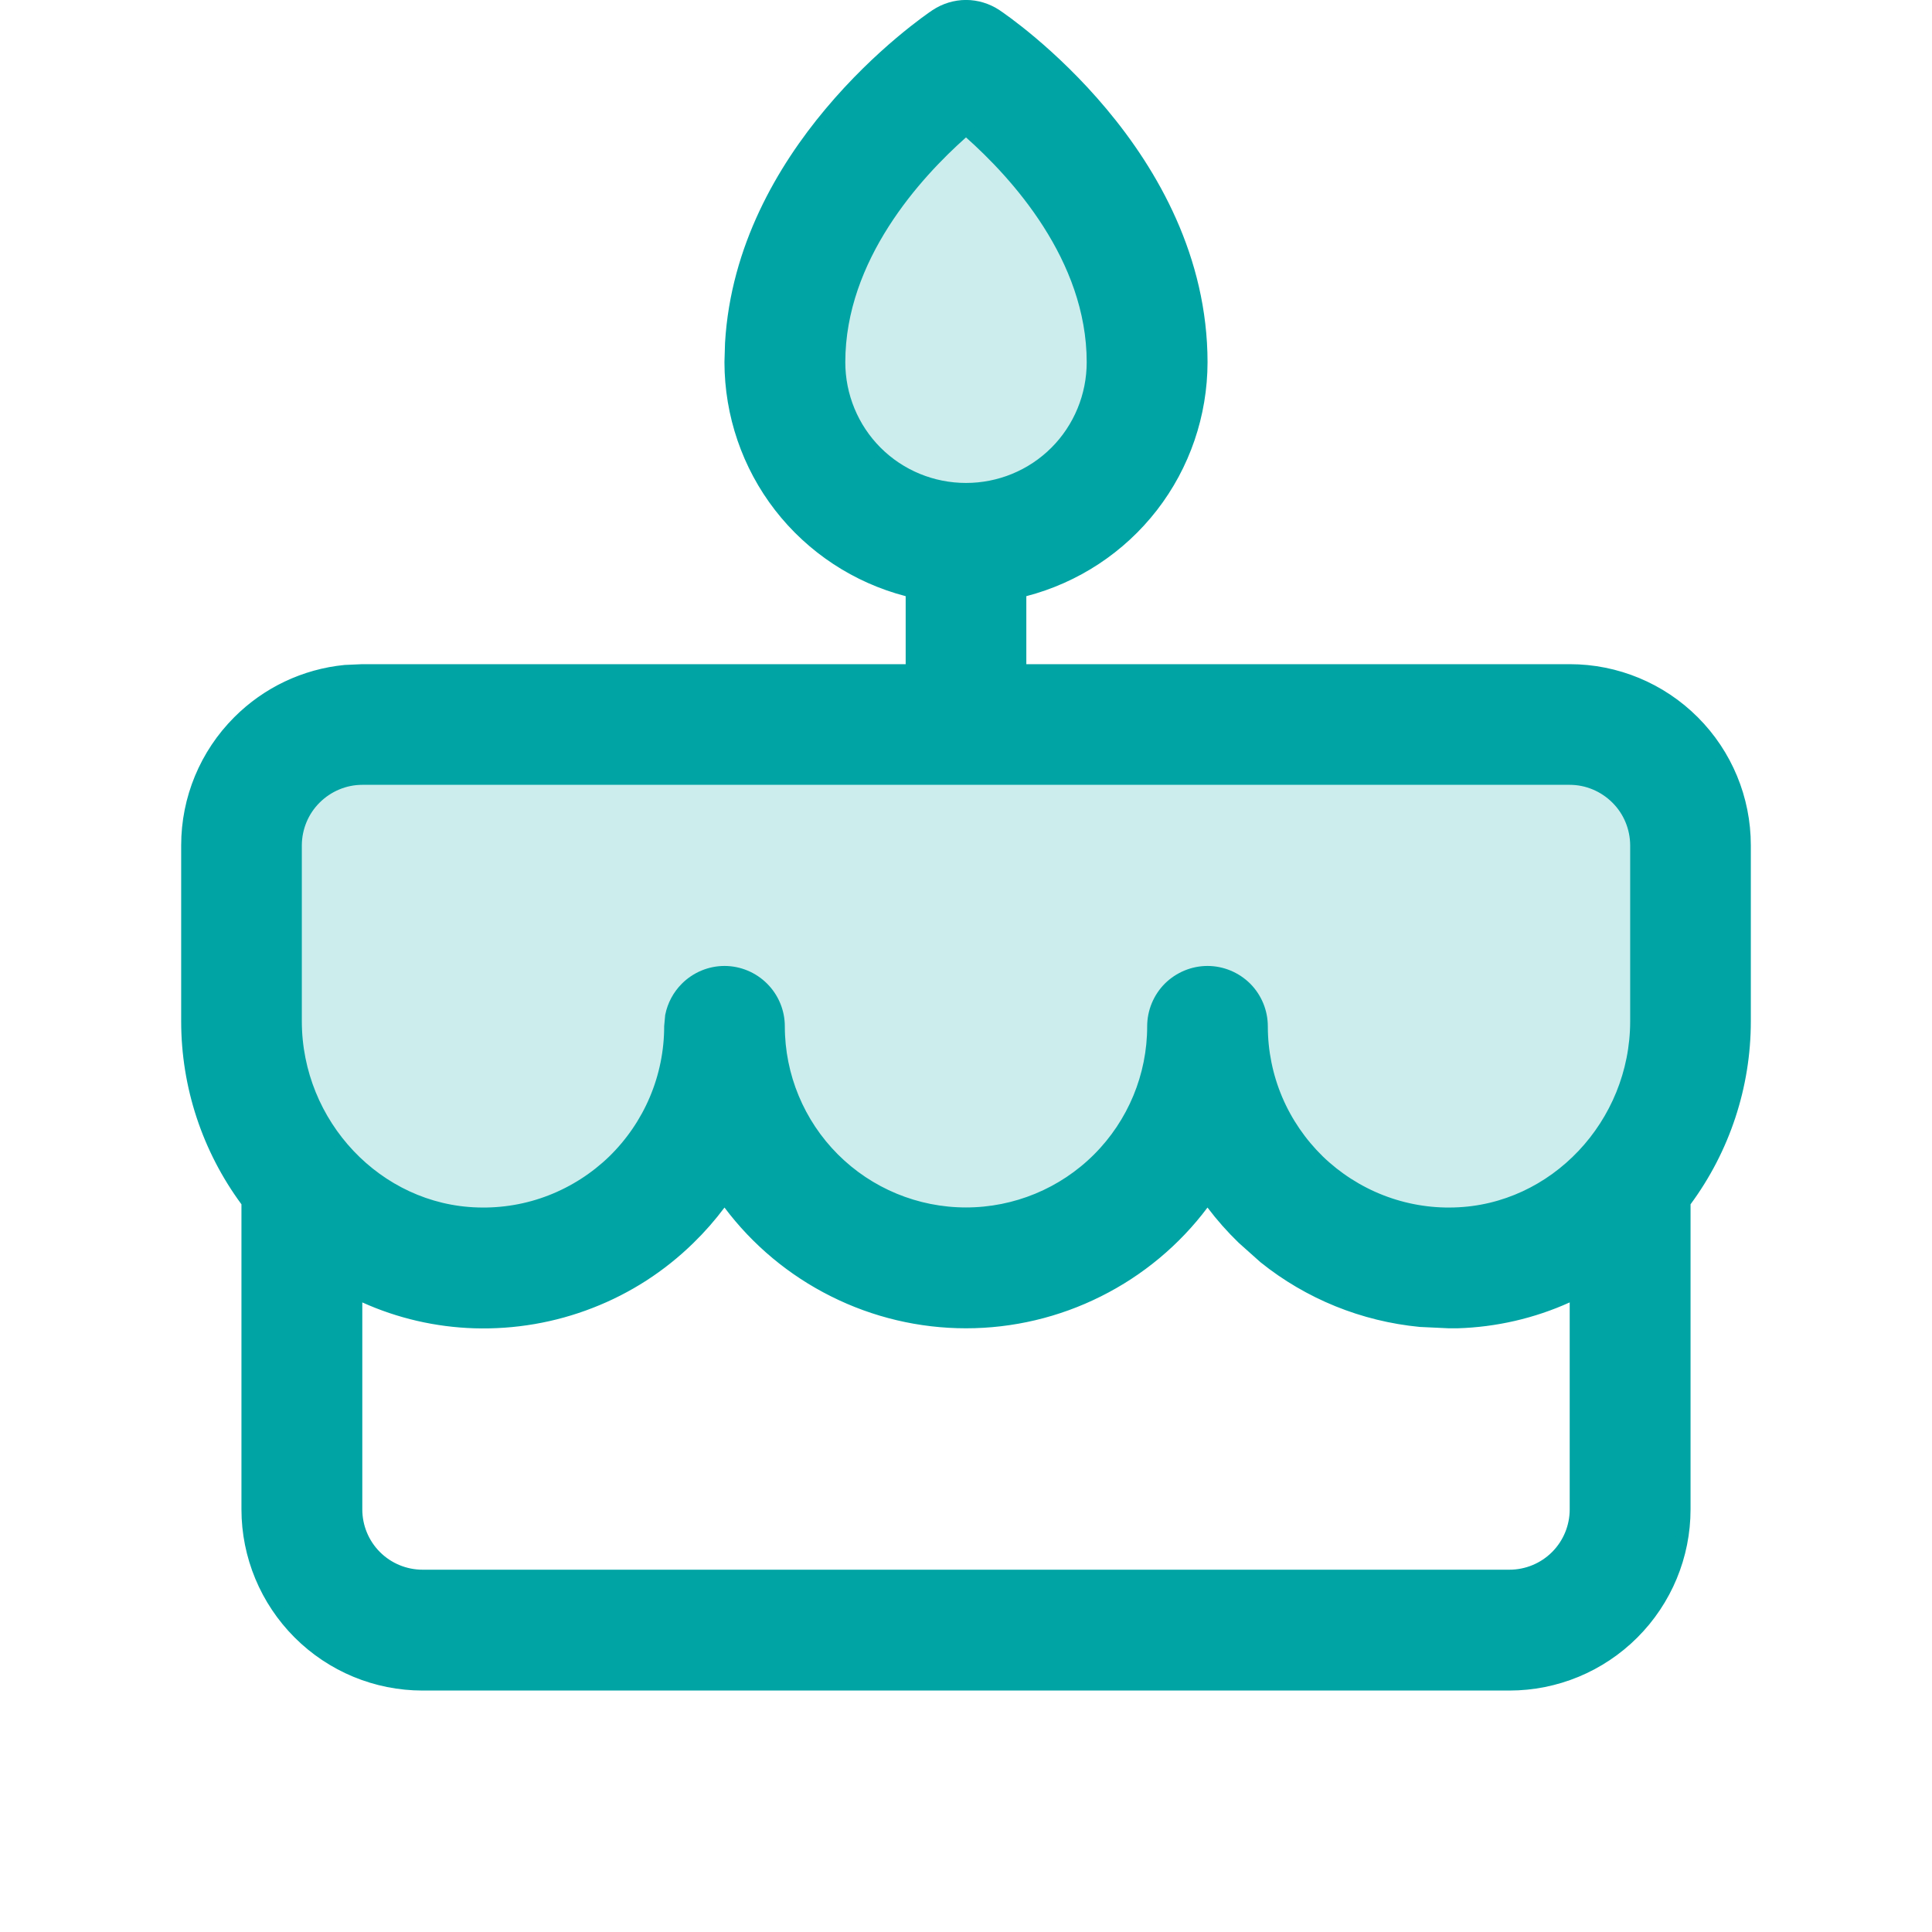
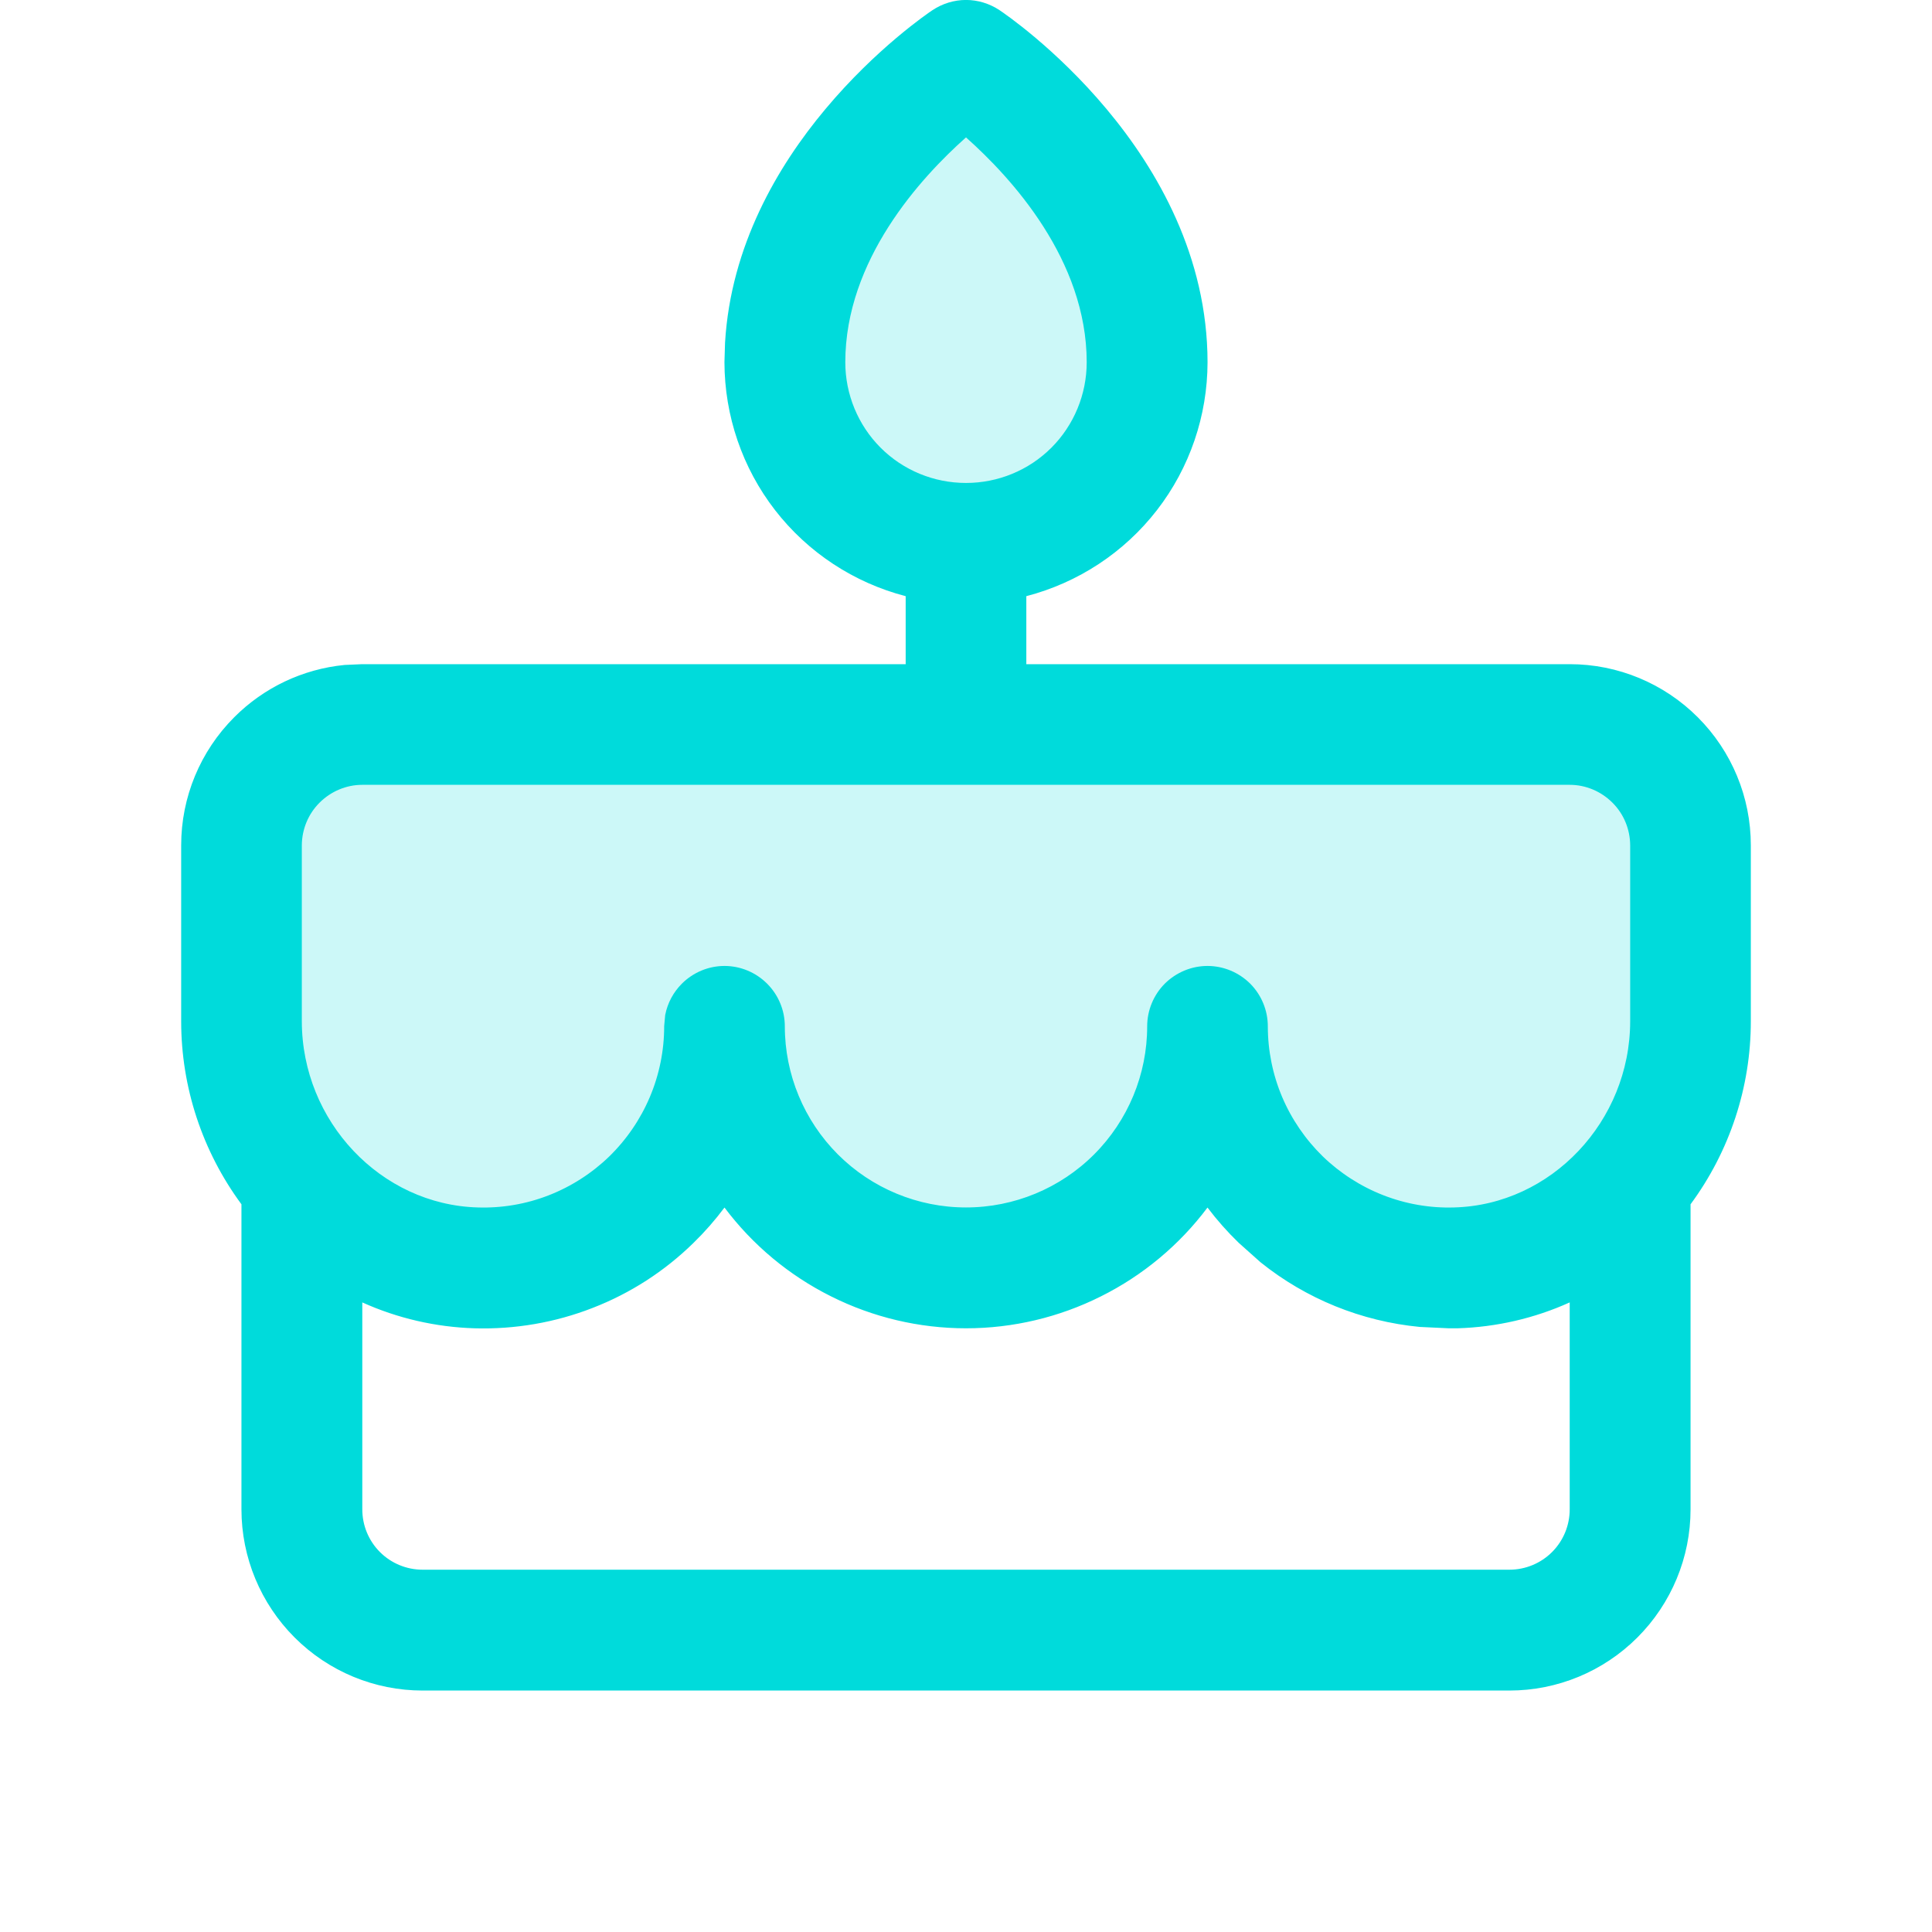
<svg xmlns="http://www.w3.org/2000/svg" width="20" height="20" viewBox="0 0 20 20" fill="none">
-   <path opacity="0.2" d="M3.75 7.563H16.25C16.565 7.563 16.867 7.688 17.09 7.911C17.312 8.133 17.438 8.435 17.438 8.75V10.574C17.438 11.904 16.395 13.026 15.068 13.063C14.743 13.072 14.418 13.016 14.114 12.898C13.811 12.78 13.534 12.601 13.301 12.373C13.067 12.146 12.881 11.875 12.754 11.575C12.659 11.349 12.598 11.111 12.574 10.869L12.562 10.625H12.438C12.438 11.272 12.181 11.892 11.724 12.349C11.267 12.806 10.646 13.063 10 13.063C9.354 13.063 8.733 12.806 8.276 12.349C7.819 11.892 7.562 11.272 7.562 10.625H7.438C7.438 10.951 7.372 11.274 7.245 11.574C7.118 11.874 6.933 12.146 6.699 12.373C6.466 12.601 6.188 12.779 5.885 12.897C5.581 13.015 5.257 13.071 4.932 13.062C3.605 13.025 2.562 11.903 2.562 10.573V8.75C2.562 8.435 2.687 8.133 2.91 7.911C3.133 7.688 3.435 7.563 3.75 7.563ZM10.043 0.733C10.093 0.77 10.166 0.826 10.253 0.898C10.427 1.043 10.658 1.256 10.89 1.526C11.354 2.067 11.812 2.834 11.812 3.75L11.804 3.929C11.763 4.344 11.579 4.734 11.281 5.032C10.941 5.372 10.481 5.563 10 5.563C9.519 5.563 9.059 5.372 8.719 5.032C8.379 4.692 8.188 4.231 8.188 3.75C8.188 2.834 8.646 2.067 9.11 1.526C9.342 1.256 9.573 1.043 9.747 0.898C9.834 0.826 9.907 0.77 9.957 0.733C9.974 0.72 9.988 0.709 10 0.701C10.012 0.709 10.026 0.72 10.043 0.733Z" fill="#00A4A4" stroke="#00A4A4" stroke-width="0.125" />
-   <path d="M12.45 12.463C12.165 12.843 11.794 13.152 11.369 13.364C10.944 13.577 10.475 13.688 10 13.688C9.525 13.688 9.056 13.577 8.631 13.364C8.206 13.152 7.835 12.843 7.55 12.463L7.5 12.396L7.45 12.463C7.354 12.591 7.249 12.711 7.135 12.822C6.842 13.109 6.495 13.333 6.113 13.481C5.732 13.63 5.323 13.7 4.914 13.688C4.521 13.676 4.134 13.587 3.775 13.425L3.688 13.385V15.625C3.688 15.807 3.76 15.982 3.889 16.111C4.018 16.24 4.193 16.312 4.375 16.312H15.625C15.807 16.312 15.982 16.24 16.111 16.111C16.24 15.982 16.312 15.807 16.312 15.625V13.385L16.225 13.425C15.867 13.587 15.48 13.676 15.087 13.688H15L14.702 13.674C14.112 13.617 13.551 13.39 13.089 13.019L12.866 12.82C12.752 12.71 12.646 12.59 12.55 12.463L12.5 12.396L12.45 12.463ZM3.75 8.062C3.568 8.062 3.393 8.136 3.264 8.265C3.135 8.393 3.063 8.568 3.062 8.75V10.573C3.063 11.64 3.905 12.533 4.945 12.562C5.204 12.57 5.462 12.526 5.703 12.432C5.944 12.338 6.165 12.196 6.351 12.016C6.536 11.835 6.684 11.619 6.785 11.38C6.886 11.141 6.938 10.884 6.938 10.625L6.948 10.516C6.97 10.407 7.023 10.307 7.103 10.227C7.208 10.122 7.351 10.062 7.5 10.062C7.649 10.062 7.792 10.122 7.897 10.227C8.003 10.333 8.062 10.476 8.062 10.625C8.062 11.139 8.267 11.632 8.63 11.995C8.993 12.358 9.486 12.562 10 12.562C10.514 12.562 11.007 12.358 11.37 11.995C11.733 11.632 11.938 11.139 11.938 10.625C11.938 10.476 11.997 10.333 12.102 10.227C12.208 10.122 12.351 10.062 12.5 10.062C12.649 10.062 12.792 10.122 12.898 10.227C13.003 10.333 13.062 10.476 13.062 10.625C13.062 10.884 13.114 11.141 13.215 11.38C13.316 11.618 13.464 11.834 13.649 12.015C13.835 12.195 14.056 12.337 14.297 12.431C14.538 12.525 14.796 12.57 15.055 12.562C16.095 12.534 16.937 11.64 16.938 10.573V8.75C16.937 8.568 16.865 8.393 16.736 8.265C16.607 8.136 16.432 8.062 16.25 8.062H3.75ZM9.958 1.376C9.488 1.794 8.688 2.661 8.688 3.75C8.688 4.098 8.826 4.433 9.072 4.679C9.318 4.925 9.652 5.062 10 5.062C10.348 5.062 10.682 4.925 10.928 4.679C11.174 4.433 11.312 4.098 11.312 3.75C11.312 2.661 10.512 1.794 10.042 1.376L10 1.34L9.958 1.376ZM9.438 6.124L9.391 6.111C8.868 5.975 8.404 5.67 8.073 5.243C7.742 4.816 7.563 4.29 7.562 3.75L7.568 3.552C7.626 2.568 8.102 1.755 8.592 1.17C9.112 0.548 9.643 0.187 9.688 0.157C9.78 0.096 9.889 0.062 10 0.062C10.111 0.062 10.22 0.096 10.312 0.157C10.357 0.187 10.888 0.548 11.408 1.17C11.93 1.794 12.437 2.677 12.438 3.75C12.437 4.29 12.258 4.816 11.927 5.243C11.596 5.67 11.132 5.975 10.609 6.111L10.562 6.124V6.938H16.25C16.731 6.938 17.191 7.129 17.531 7.469C17.871 7.809 18.062 8.269 18.062 8.75V10.573C18.062 11.242 17.847 11.892 17.45 12.43L17.438 12.446V15.625C17.438 16.106 17.246 16.567 16.906 16.907C16.566 17.247 16.106 17.438 15.625 17.438H4.375C3.894 17.438 3.434 17.247 3.094 16.907C2.754 16.567 2.562 16.106 2.562 15.625V12.446L2.55 12.43C2.153 11.892 1.938 11.242 1.938 10.573V8.75C1.938 8.269 2.129 7.809 2.469 7.469C2.766 7.171 3.156 6.987 3.571 6.946L3.75 6.938H9.438V6.124Z" fill="#00A4A4" stroke="#00A4A4" stroke-width="0.125" />
+   <path opacity="0.2" d="M3.75 7.563H16.25C16.565 7.563 16.867 7.688 17.09 7.911C17.312 8.133 17.438 8.435 17.438 8.75V10.574C17.438 11.904 16.395 13.026 15.068 13.063C14.743 13.072 14.418 13.016 14.114 12.898C13.811 12.78 13.534 12.601 13.301 12.373C13.067 12.146 12.881 11.875 12.754 11.575C12.659 11.349 12.598 11.111 12.574 10.869L12.562 10.625H12.438C12.438 11.272 12.181 11.892 11.724 12.349C11.267 12.806 10.646 13.063 10 13.063C9.354 13.063 8.733 12.806 8.276 12.349C7.819 11.892 7.562 11.272 7.562 10.625H7.438C7.438 10.951 7.372 11.274 7.245 11.574C7.118 11.874 6.933 12.146 6.699 12.373C6.466 12.601 6.188 12.779 5.885 12.897C5.581 13.015 5.257 13.071 4.932 13.062C3.605 13.025 2.562 11.903 2.562 10.573V8.75C2.562 8.435 2.687 8.133 2.91 7.911C3.133 7.688 3.435 7.563 3.75 7.563ZM10.043 0.733C10.093 0.77 10.166 0.826 10.253 0.898C10.427 1.043 10.658 1.256 10.89 1.526C11.354 2.067 11.812 2.834 11.812 3.75L11.804 3.929C11.763 4.344 11.579 4.734 11.281 5.032C10.941 5.372 10.481 5.563 10 5.563C9.519 5.563 9.059 5.372 8.719 5.032C8.379 4.692 8.188 4.231 8.188 3.75C8.188 2.834 8.646 2.067 9.11 1.526C9.342 1.256 9.573 1.043 9.747 0.898C9.834 0.826 9.907 0.77 9.957 0.733C9.974 0.72 9.988 0.709 10 0.701C10.012 0.709 10.026 0.72 10.043 0.733Z" fill="#00DBDB" stroke="#00DBDB" stroke-width="0.125" />
+   <path d="M12.45 12.463C12.165 12.843 11.794 13.152 11.369 13.364C10.944 13.577 10.475 13.688 10 13.688C9.525 13.688 9.056 13.577 8.631 13.364C8.206 13.152 7.835 12.843 7.55 12.463L7.5 12.396L7.45 12.463C7.354 12.591 7.249 12.711 7.135 12.822C6.842 13.109 6.495 13.333 6.113 13.481C5.732 13.63 5.323 13.7 4.914 13.688C4.521 13.676 4.134 13.587 3.775 13.425L3.688 13.385V15.625C3.688 15.807 3.76 15.982 3.889 16.111C4.018 16.24 4.193 16.312 4.375 16.312H15.625C15.807 16.312 15.982 16.24 16.111 16.111C16.24 15.982 16.312 15.807 16.312 15.625V13.385L16.225 13.425C15.867 13.587 15.48 13.676 15.087 13.688H15L14.702 13.674C14.112 13.617 13.551 13.39 13.089 13.019L12.866 12.82C12.752 12.71 12.646 12.59 12.55 12.463L12.5 12.396L12.45 12.463ZM3.75 8.062C3.568 8.062 3.393 8.136 3.264 8.265C3.135 8.393 3.063 8.568 3.062 8.75V10.573C3.063 11.64 3.905 12.533 4.945 12.562C5.204 12.57 5.462 12.526 5.703 12.432C5.944 12.338 6.165 12.196 6.351 12.016C6.536 11.835 6.684 11.619 6.785 11.38C6.886 11.141 6.938 10.884 6.938 10.625L6.948 10.516C6.97 10.407 7.023 10.307 7.103 10.227C7.208 10.122 7.351 10.062 7.5 10.062C7.649 10.062 7.792 10.122 7.897 10.227C8.003 10.333 8.062 10.476 8.062 10.625C8.062 11.139 8.267 11.632 8.63 11.995C8.993 12.358 9.486 12.562 10 12.562C10.514 12.562 11.007 12.358 11.37 11.995C11.733 11.632 11.938 11.139 11.938 10.625C11.938 10.476 11.997 10.333 12.102 10.227C12.208 10.122 12.351 10.062 12.5 10.062C12.649 10.062 12.792 10.122 12.898 10.227C13.003 10.333 13.062 10.476 13.062 10.625C13.062 10.884 13.114 11.141 13.215 11.38C13.316 11.618 13.464 11.834 13.649 12.015C13.835 12.195 14.056 12.337 14.297 12.431C14.538 12.525 14.796 12.57 15.055 12.562C16.095 12.534 16.937 11.64 16.938 10.573V8.75C16.937 8.568 16.865 8.393 16.736 8.265C16.607 8.136 16.432 8.062 16.25 8.062H3.75ZM9.958 1.376C9.488 1.794 8.688 2.661 8.688 3.75C8.688 4.098 8.826 4.433 9.072 4.679C9.318 4.925 9.652 5.062 10 5.062C10.348 5.062 10.682 4.925 10.928 4.679C11.174 4.433 11.312 4.098 11.312 3.75C11.312 2.661 10.512 1.794 10.042 1.376L10 1.34L9.958 1.376ZM9.438 6.124L9.391 6.111C8.868 5.975 8.404 5.67 8.073 5.243C7.742 4.816 7.563 4.29 7.562 3.75L7.568 3.552C7.626 2.568 8.102 1.755 8.592 1.17C9.112 0.548 9.643 0.187 9.688 0.157C9.78 0.096 9.889 0.062 10 0.062C10.111 0.062 10.22 0.096 10.312 0.157C10.357 0.187 10.888 0.548 11.408 1.17C11.93 1.794 12.437 2.677 12.438 3.75C12.437 4.29 12.258 4.816 11.927 5.243C11.596 5.67 11.132 5.975 10.609 6.111L10.562 6.124V6.938H16.25C16.731 6.938 17.191 7.129 17.531 7.469C17.871 7.809 18.062 8.269 18.062 8.75V10.573C18.062 11.242 17.847 11.892 17.45 12.43L17.438 12.446V15.625C17.438 16.106 17.246 16.567 16.906 16.907C16.566 17.247 16.106 17.438 15.625 17.438H4.375C3.894 17.438 3.434 17.247 3.094 16.907C2.754 16.567 2.562 16.106 2.562 15.625V12.446L2.55 12.43C2.153 11.892 1.938 11.242 1.938 10.573V8.75C1.938 8.269 2.129 7.809 2.469 7.469C2.766 7.171 3.156 6.987 3.571 6.946L3.75 6.938H9.438V6.124Z" fill="#00DBDB" stroke="#00DBDB" stroke-width="0.125" />
</svg>
